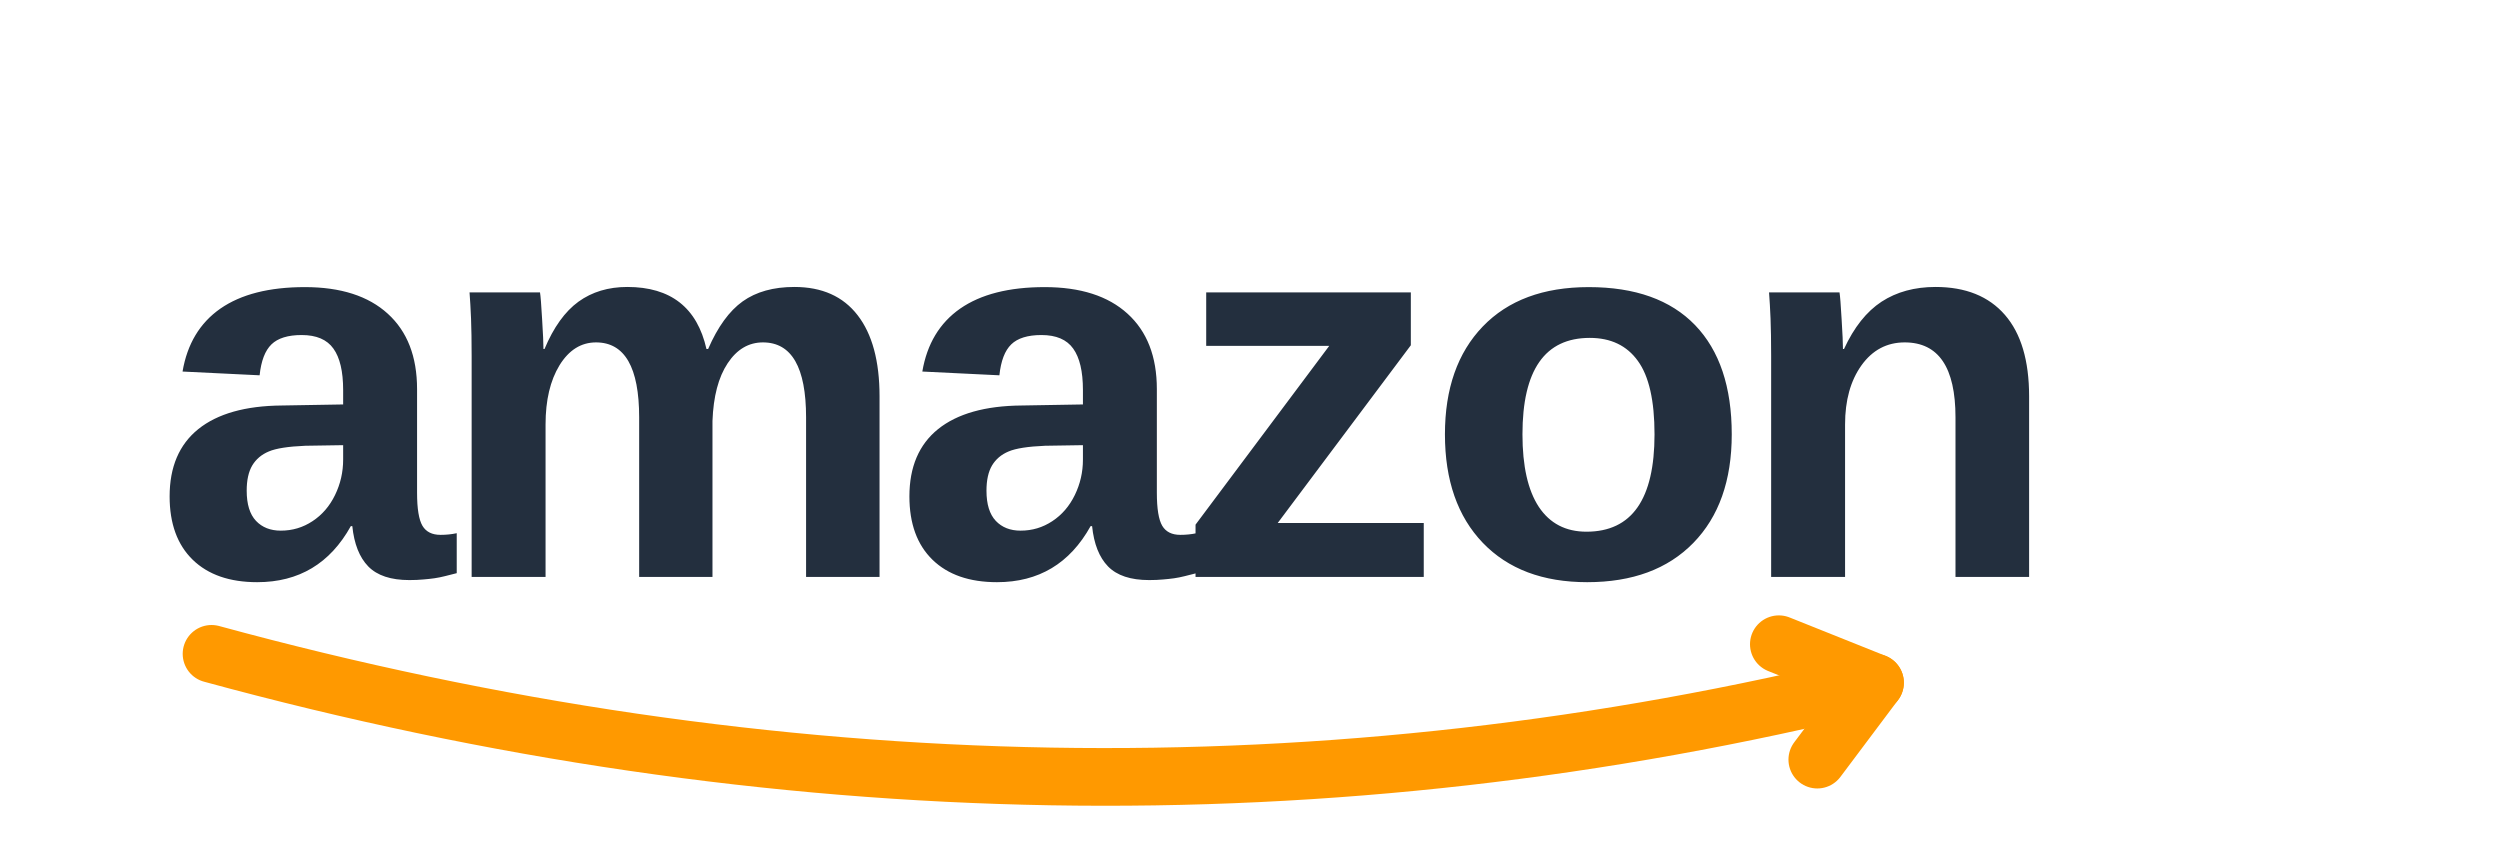
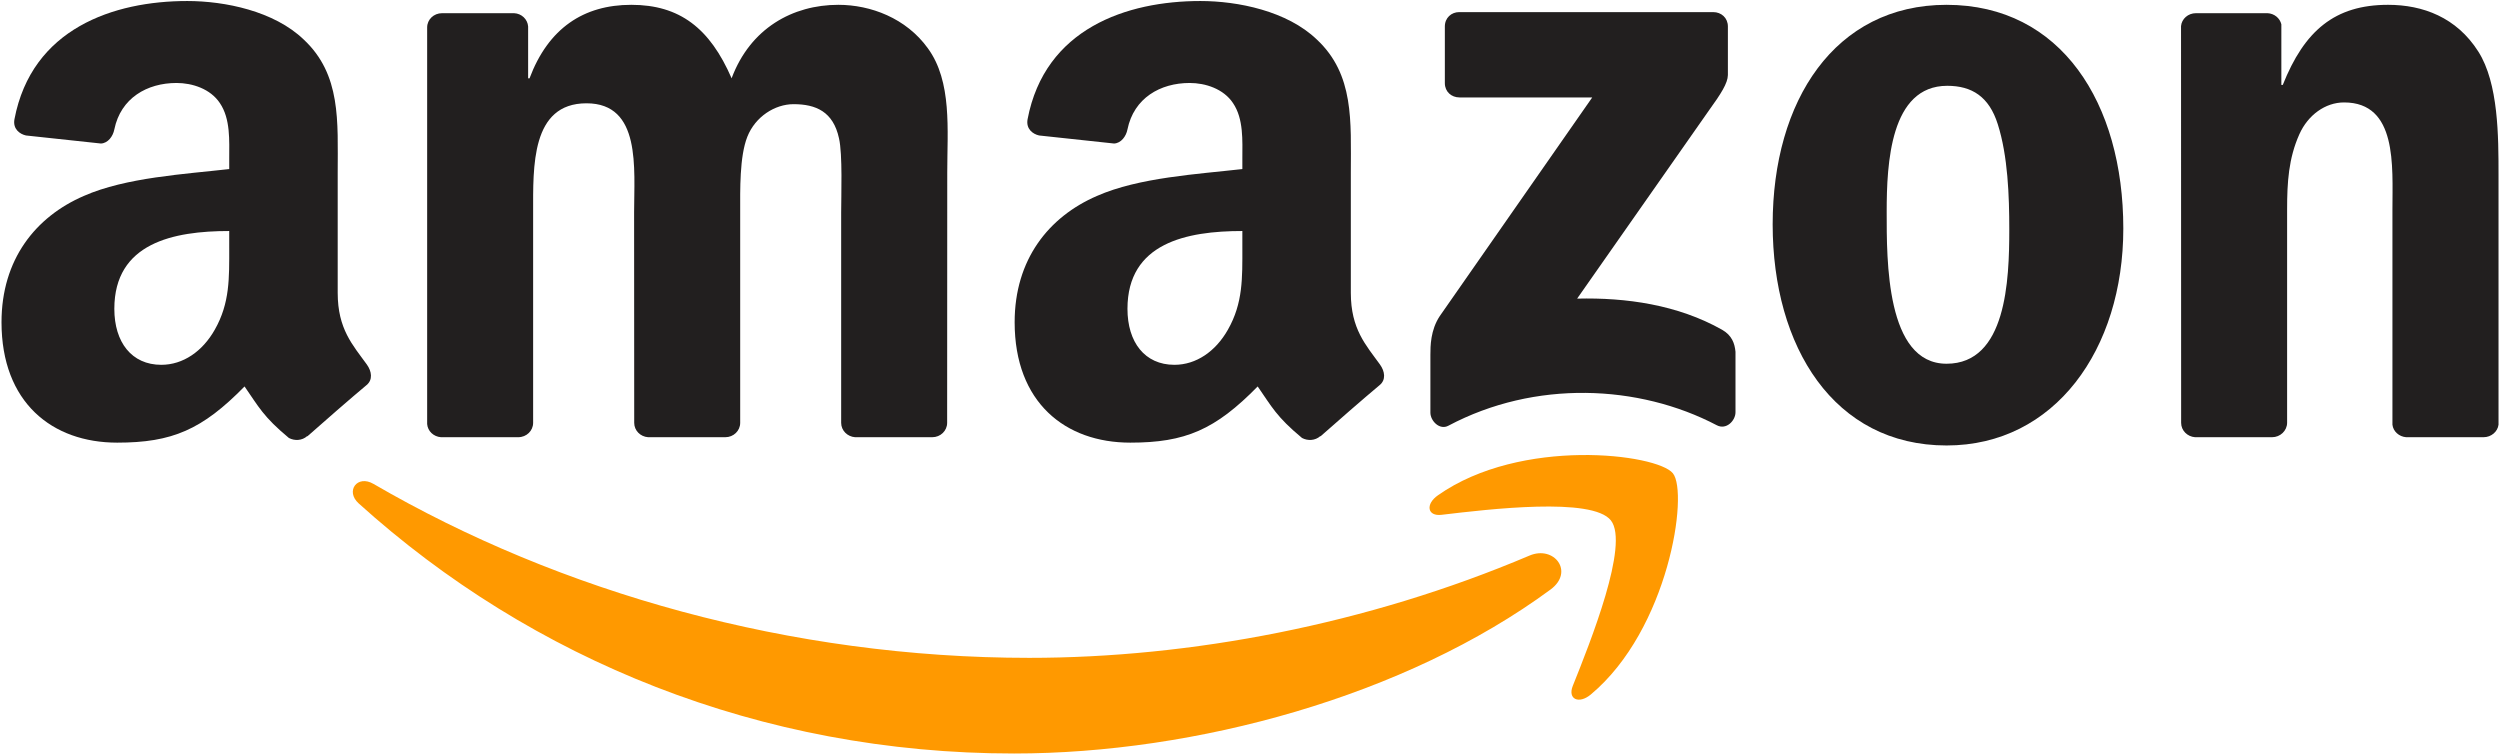
- <svg xmlns="http://www.w3.org/2000/svg" viewBox="0 0 260 90" role="img" aria-label="Amazon">
-   <text x="16" y="60" font-family="Arial, 'Helvetica Neue', Helvetica, sans-serif" font-size="56" font-weight="900" fill="#232F3E" letter-spacing="-2">amazon</text>
-   <path d="M 22 68 Q 110 92 195 71" stroke="#FF9900" stroke-width="6" fill="none" stroke-linecap="round" />
-   <path d="M 195 71 L 185 67 M 195 71 L 189 79" stroke="#FF9900" stroke-width="6" fill="none" stroke-linecap="round" stroke-linejoin="round" />
+ <svg xmlns="http://www.w3.org/2000/svg" xmlns:xlink="http://www.w3.org/1999/xlink" version="1.1" width="603" height="182" style="fill:#221f1f" id="svg1936">
+   <path d="m 374.006,142.184 c -34.999,25.797 -85.729,39.561 -129.406,39.561 -61.243,0 -116.377,-22.651 -158.088,-60.325 -3.277,-2.963 -0.341,-7 3.592,-4.693 45.014,26.191 100.673,41.947 158.166,41.947 38.775,0 81.43,-8.022 120.65,-24.67 5.925,-2.517 10.88,3.88 5.086,8.18" id="path8" style="fill:#ff9900" />
+   <path d="m 388.557,125.536 c -4.457,-5.715 -29.573,-2.7 -40.846,-1.363 -3.434,0.419 -3.959,-2.569 -0.865,-4.719 20.003,-14.078 52.827,-10.015 56.655,-5.296 3.828,4.745 -0.996,37.647 -19.794,53.351 -2.884,2.412 -5.637,1.127 -4.352,-2.071 4.221,-10.539 13.685,-34.161 9.202,-39.902" id="path10" style="fill:#ff9900" />
+   <path d="M 348.497,20.066 V 6.381 c 0,-2.071 1.573,-3.461 3.461,-3.461 h 61.269 c 1.966,0 3.539,1.416 3.539,3.461 v 11.719 c -0.026,1.966 -1.678,4.536 -4.614,8.599 l -31.749,45.329 c 11.798,-0.288 24.251,1.468 34.947,7.498 2.412,1.363 3.067,3.356 3.251,5.322 V 99.451 c 0,1.992 -2.202,4.326 -4.509,3.12 -18.85,-9.884 -43.887,-10.959 -64.729,0.105 -2.124,1.154 -4.352,-1.154 -4.352,-3.146 V 85.661 c 0,-2.228 0.026,-6.03 2.255,-9.412 l 36.782,-52.748 h -32.011 c -1.966,0 -3.539,-1.389 -3.539,-3.434" id="path12" />
+   <path d="m 124.999,105.454 h -18.64 c -1.783,-0.131 -3.198,-1.468 -3.33,-3.172 V 6.617 c 0,-1.914 1.599,-3.434 3.592,-3.434 h 17.382 c 1.809,0.079 3.251,1.468 3.382,3.198 v 12.505 h 0.341 c 4.536,-12.086 13.056,-17.723 24.539,-17.723 11.666,0 18.955,5.637 24.198,17.723 4.509,-12.086 14.76,-17.723 25.745,-17.723 7.813,0 16.359,3.225 21.576,10.461 5.899,8.049 4.693,19.741 4.693,29.992 l -0.026,60.377 c 0,1.914 -1.599,3.461 -3.592,3.461 h -18.614 c -1.861,-0.131 -3.356,-1.625 -3.356,-3.461 V 51.29 c 0,-4.037 0.367,-14.105 -0.524,-17.932 -1.389,-6.423 -5.558,-8.232 -10.959,-8.232 -4.509,0 -9.228,3.015 -11.142,7.839 -1.914,4.824 -1.73,12.899 -1.73,18.326 v 50.703 c 0,1.914 -1.599,3.461 -3.592,3.461 h -18.614 c -1.888,-0.131 -3.356,-1.625 -3.356,-3.461 L 152.946,51.29 c 0,-10.67 1.757,-26.374 -11.483,-26.374 -13.397,0 -12.872,15.311 -12.872,26.374 v 50.703 c 0,1.914 -1.599,3.461 -3.592,3.461" id="path14" />
+   <path d="m 469.514,1.164 c 27.659,0 42.629,23.752 42.629,53.954 0,29.179 -16.543,52.329 -42.629,52.329 -27.161,0 -41.947,-23.752 -41.947,-53.351 0,-29.782 14.97,-52.932 41.947,-52.932 m 0.157,19.532 c -13.738,0 -14.603,18.719 -14.603,30.385 0,11.693 -0.184,36.651 14.445,36.651 14.445,0 15.127,-20.135 15.127,-32.404 0,-8.075 -0.341,-17.723 -2.779,-25.378 -2.097,-6.659 -6.266,-9.255 -12.191,-9.255" id="path16" />
+   <path d="M 548.008,105.454 H 529.446 c -1.861,-0.131 -3.356,-1.625 -3.356,-3.461 l -0.026,-95.691 c 0.157,-1.757 1.704,-3.12 3.592,-3.12 h 17.277 c 1.625,0.079 2.962,1.18 3.33,2.674 v 14.629 h 0.341 c 5.217,-13.082 12.532,-19.322 25.404,-19.322 8.363,0 16.517,3.015 21.76,11.273 4.876,7.655 4.876,20.528 4.876,29.782 v 60.22 c -0.21,1.678 -1.757,3.015 -3.592,3.015 h -18.693 c -1.704,-0.131 -3.12,-1.389 -3.303,-3.015 V 50.478 c 0,-10.461 1.206,-25.771 -11.667,-25.771 -4.535,0 -8.704,3.041 -10.775,7.655 -2.622,5.846 -2.962,11.667 -2.962,18.116 v 51.516 c -0.026,1.914 -1.652,3.461 -3.644,3.461" id="path18" />
+   <use xlink:href="#path30" transform="translate(244.3672)" id="use28" />
+   <path d="M 55.288,59.758 V 55.721 c -13.475,0 -27.711,2.884 -27.711,18.771 0,8.049 4.168,13.502 11.326,13.502 5.243,0 9.936,-3.225 12.899,-8.468 3.67,-6.449 3.487,-12.505 3.487,-19.767 m 18.797,45.434 c -1.232,1.101 -3.015,1.18 -4.404,0.446 -6.187,-5.138 -7.288,-7.524 -10.696,-12.427 -10.225,10.434 -17.46,13.554 -30.726,13.554 -15.678,0 -27.895,-9.674 -27.895,-29.048 0,-15.127 8.206,-25.43 19.872,-30.464 10.12,-4.457 24.251,-5.243 35.052,-6.476 v -2.412 c 0,-4.431 0.341,-9.674 -2.255,-13.502 -2.281,-3.434 -6.633,-4.85 -10.461,-4.85 -7.105,0 -13.449,3.644 -14.996,11.195 -0.315,1.678 -1.547,3.33 -3.225,3.408 L 6.263,32.676 C 4.742,32.335 3.064,31.103 3.484,28.77 7.652,6.853 27.446,0.246 45.169,0.246 c 9.071,0 20.921,2.412 28.078,9.281 9.071,8.468 8.206,19.767 8.206,32.063 v 29.048 c 0,8.73 3.618,12.558 7.026,17.277 1.206,1.678 1.468,3.697 -0.052,4.955 -3.801,3.172 -10.565,9.071 -14.288,12.374 l -0.052,-0.052" id="path30" />
</svg>
